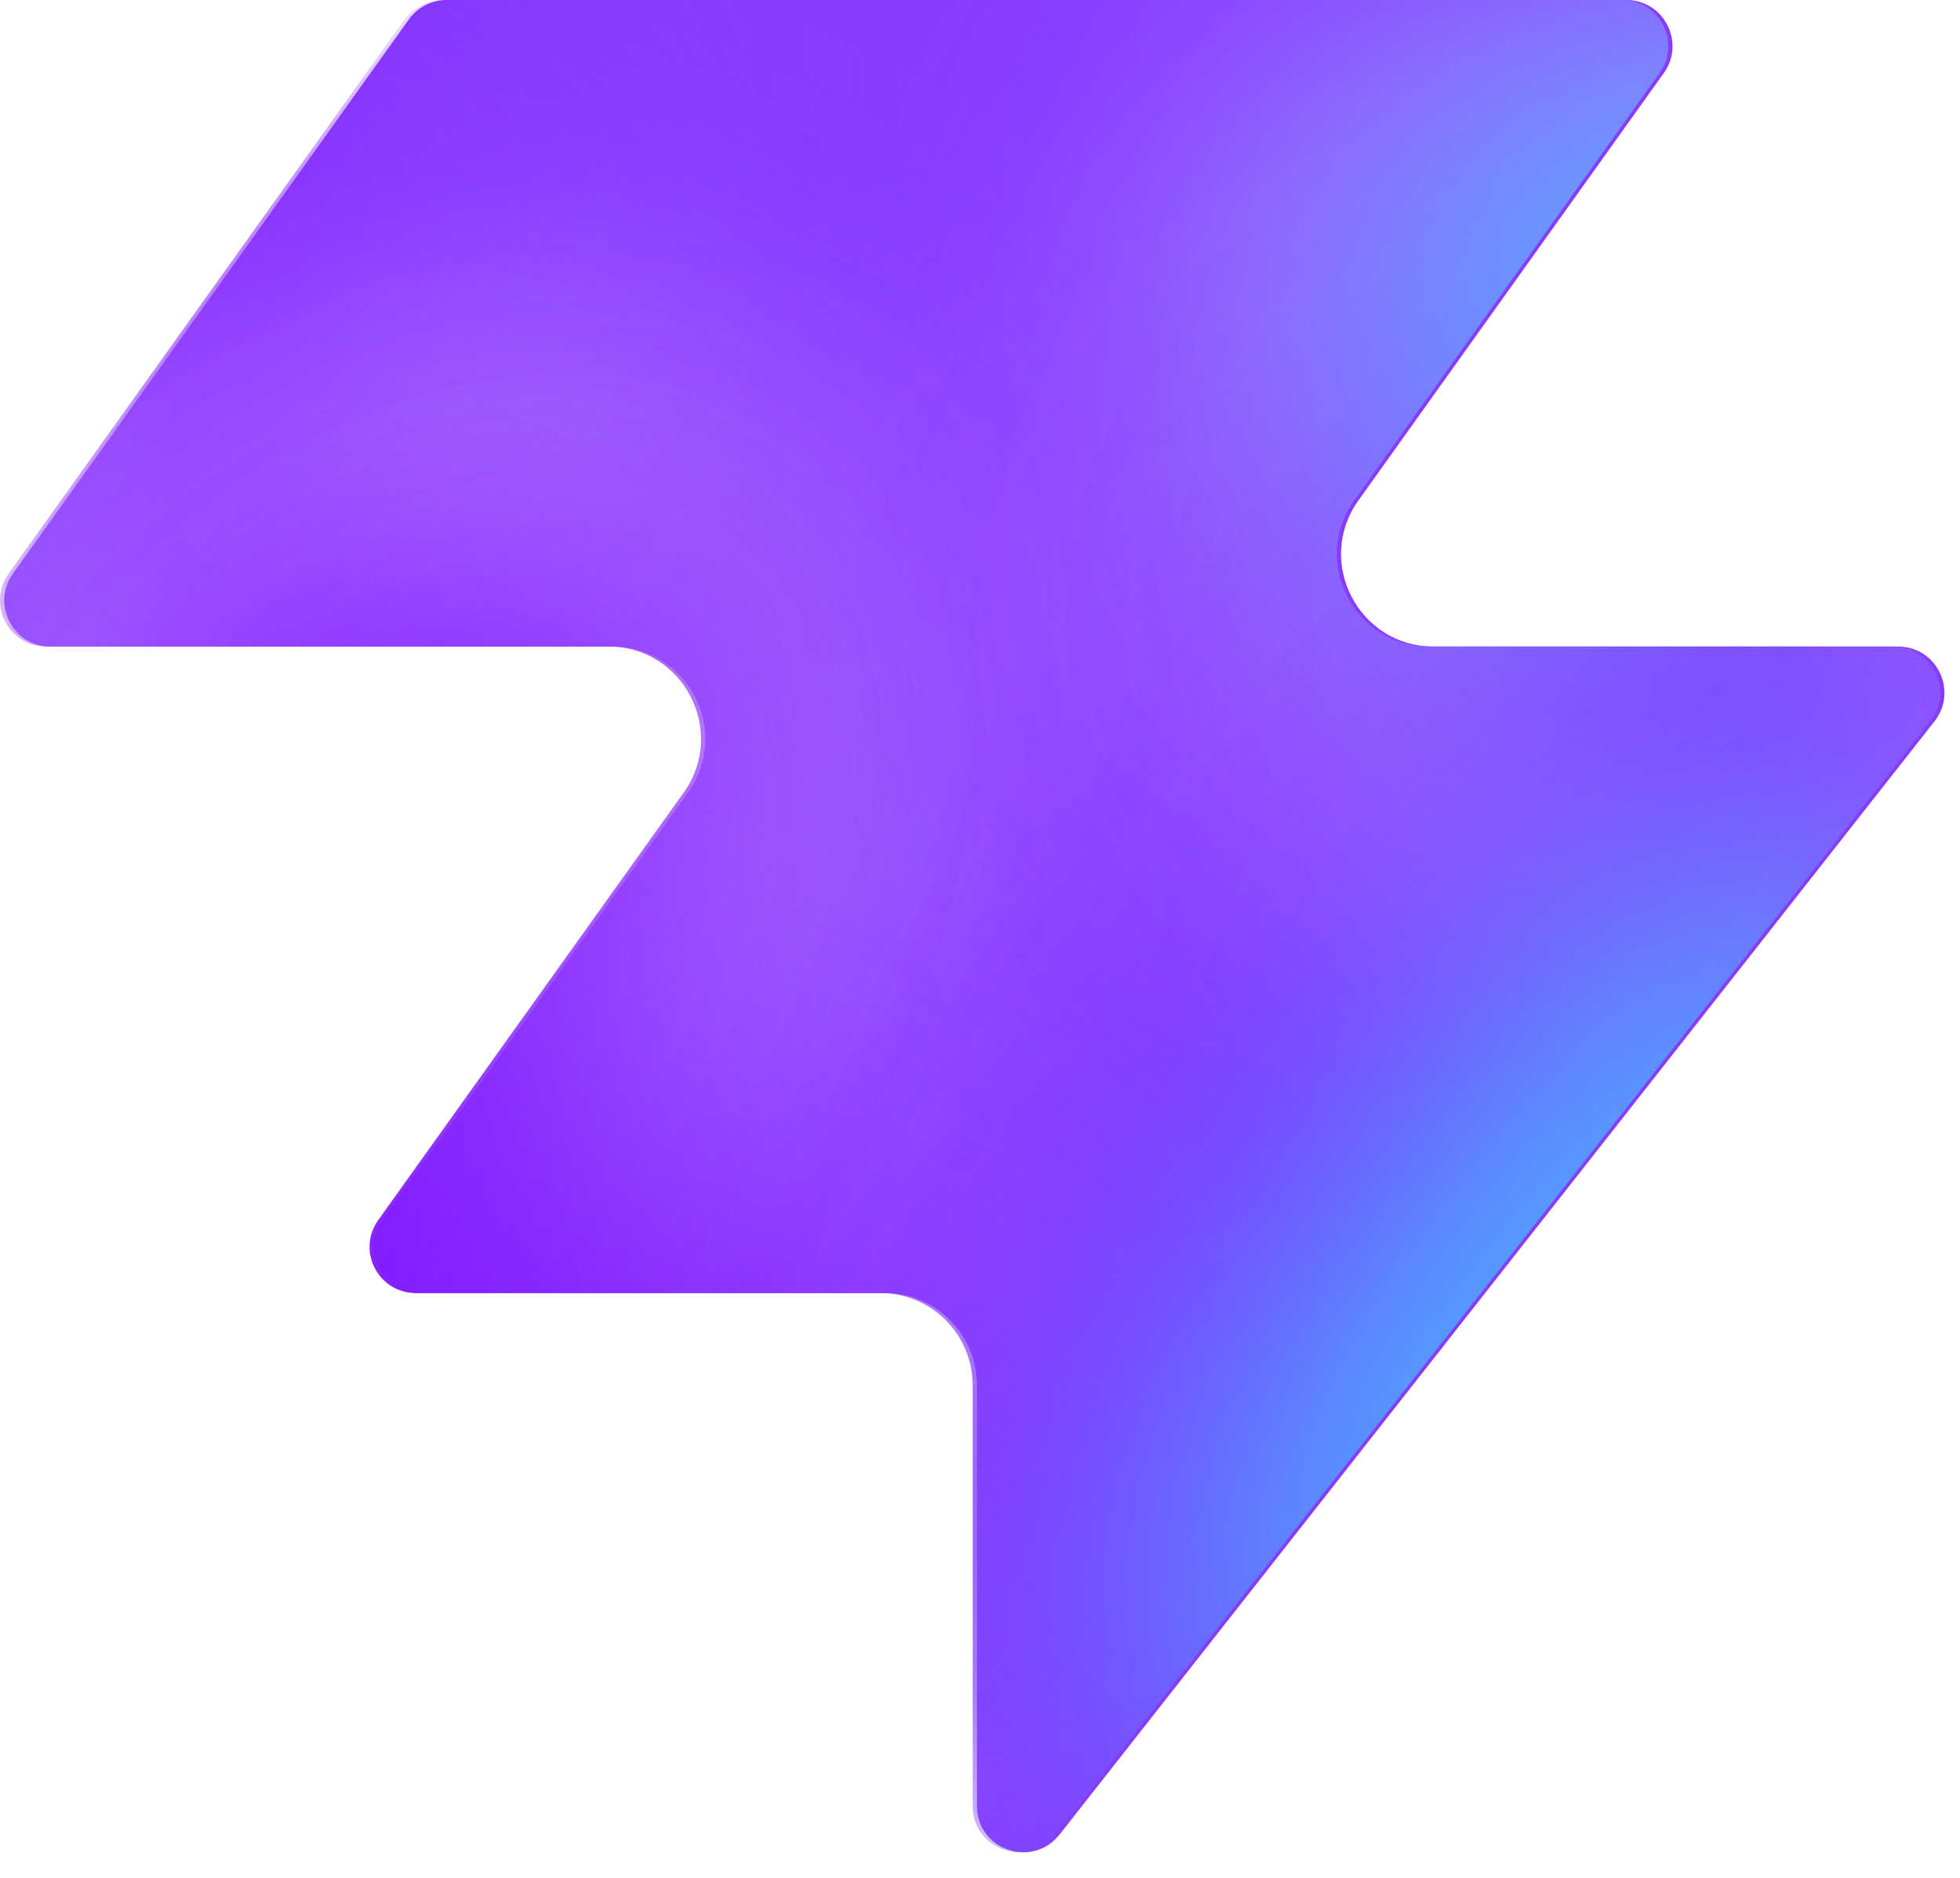
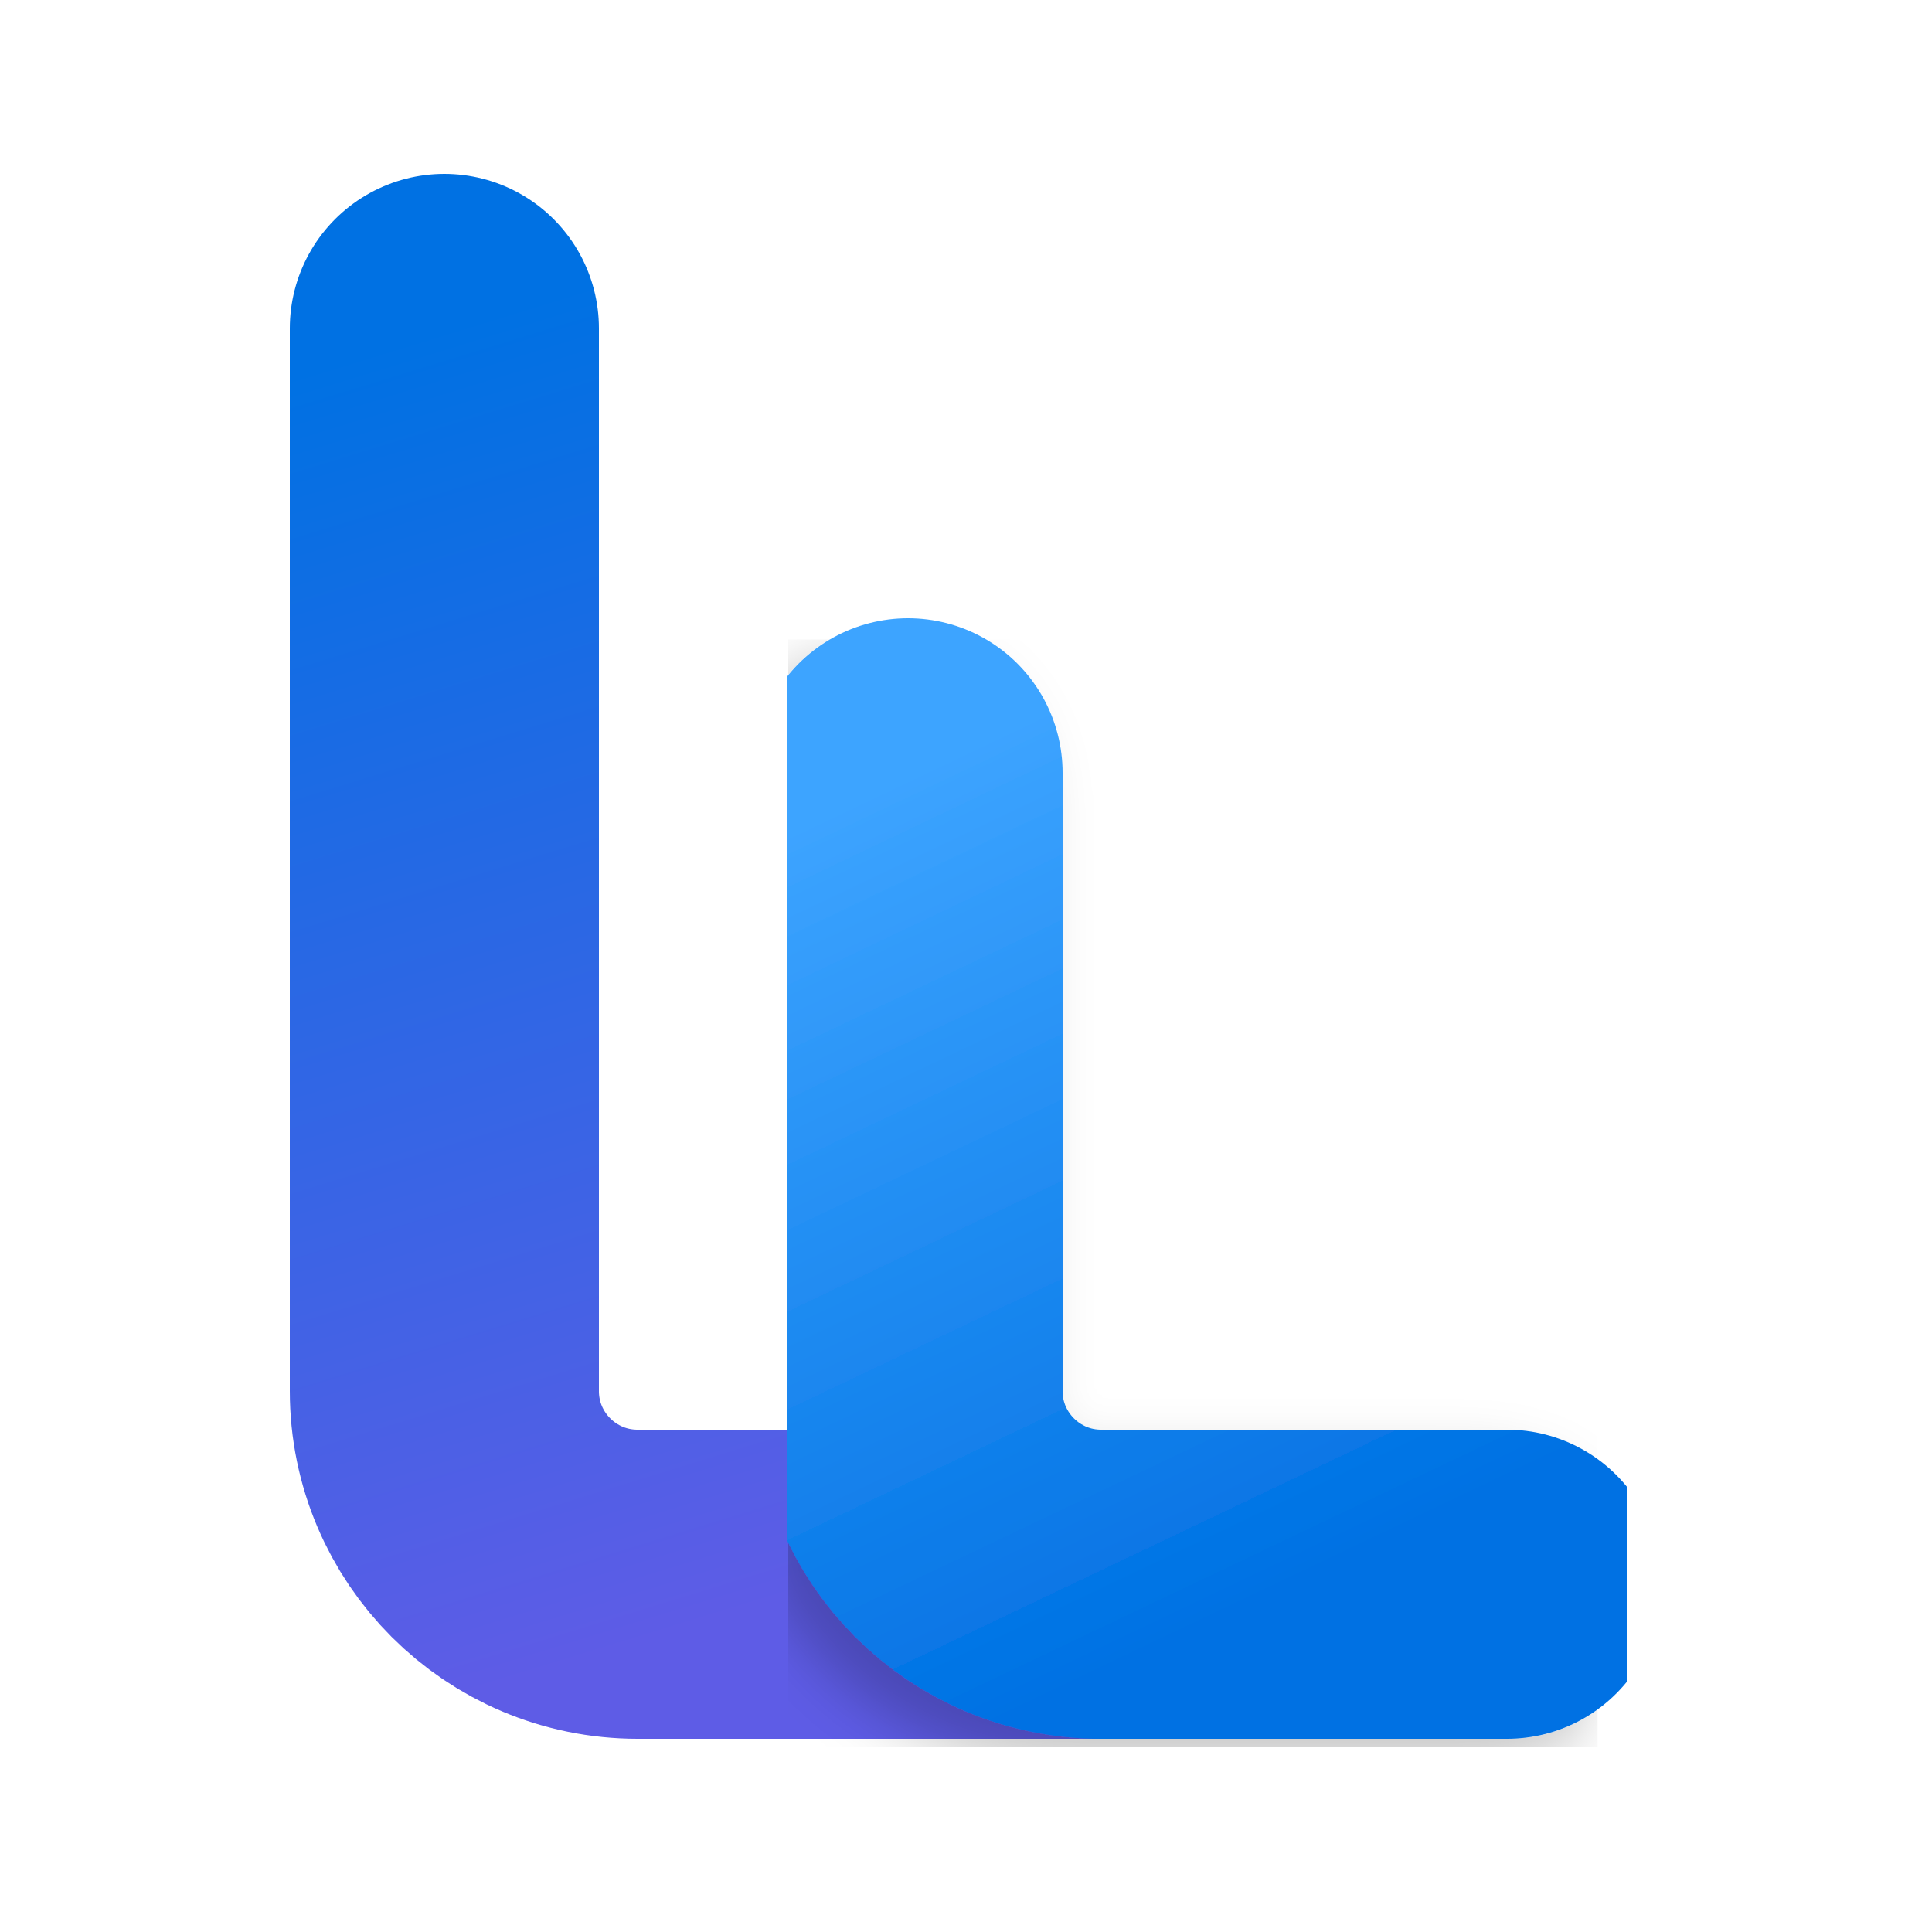
- <svg xmlns="http://www.w3.org/2000/svg" width="48" height="46" fill="none" viewBox="0 0 48 46">
-   <path fill="#863bff" d="M25.946 44.938c-.664.845-2.021.375-2.021-.698V33.937a2.26 2.26 0 0 0-2.262-2.262H10.287c-.92 0-1.456-1.04-.92-1.788l7.48-10.471c1.07-1.497 0-3.578-1.842-3.578H1.237c-.92 0-1.456-1.04-.92-1.788L10.013.474c.214-.297.556-.474.92-.474h28.894c.92 0 1.456 1.04.92 1.788l-7.48 10.471c-1.07 1.498 0 3.579 1.842 3.579h11.377c.943 0 1.473 1.088.89 1.83L25.947 44.94z" style="fill:#863bff;fill:color(display-p3 .525 .23 1);fill-opacity:1" />
-   <mask id="a" width="48" height="46" x="0" y="0" maskUnits="userSpaceOnUse" style="mask-type:alpha">
-     <path fill="#000" d="M25.842 44.938c-.664.844-2.021.375-2.021-.698V33.937a2.26 2.26 0 0 0-2.262-2.262H10.183c-.92 0-1.456-1.04-.92-1.788l7.48-10.471c1.07-1.498 0-3.579-1.842-3.579H1.133c-.92 0-1.456-1.04-.92-1.787L9.91.473c.214-.297.556-.474.92-.474h28.894c.92 0 1.456 1.04.92 1.788l-7.48 10.471c-1.07 1.498 0 3.578 1.842 3.578h11.377c.943 0 1.473 1.088.89 1.832L25.843 44.94z" style="fill:#000;fill-opacity:1" />
-   </mask>
-   <g mask="url(#a)">
-     <g filter="url(#b)">
-       <ellipse cx="5.508" cy="14.704" fill="#ede6ff" rx="5.508" ry="14.704" style="fill:#ede6ff;fill:color(display-p3 .927 .903 1);fill-opacity:1" transform="matrix(.00324 1 1 -.00324 -4.47 31.516)" />
-     </g>
-     <g filter="url(#c)">
-       <ellipse cx="10.399" cy="29.851" fill="#ede6ff" rx="10.399" ry="29.851" style="fill:#ede6ff;fill:color(display-p3 .927 .903 1);fill-opacity:1" transform="matrix(.00324 1 1 -.00324 -39.328 7.883)" />
-     </g>
-     <g filter="url(#d)">
-       <ellipse cx="5.508" cy="30.487" fill="#7e14ff" rx="5.508" ry="30.487" style="fill:#7e14ff;fill:color(display-p3 .492 .077 1);fill-opacity:1" transform="rotate(89.814 -25.913 -14.639)scale(1 -1)" />
-     </g>
-     <g filter="url(#e)">
-       <ellipse cx="5.508" cy="30.599" fill="#7e14ff" rx="5.508" ry="30.599" style="fill:#7e14ff;fill:color(display-p3 .492 .077 1);fill-opacity:1" transform="rotate(89.814 -32.644 -3.334)scale(1 -1)" />
-     </g>
-     <g filter="url(#f)">
-       <ellipse cx="5.508" cy="30.599" fill="#7e14ff" rx="5.508" ry="30.599" style="fill:#7e14ff;fill:color(display-p3 .492 .077 1);fill-opacity:1" transform="matrix(.00324 1 1 -.00324 -34.34 30.47)" />
-     </g>
-     <g filter="url(#g)">
-       <ellipse cx="14.072" cy="22.078" fill="#ede6ff" rx="14.072" ry="22.078" style="fill:#ede6ff;fill:color(display-p3 .927 .903 1);fill-opacity:1" transform="rotate(93.35 24.506 48.493)scale(-1 1)" />
-     </g>
-     <g filter="url(#h)">
-       <ellipse cx="3.47" cy="21.501" fill="#7e14ff" rx="3.47" ry="21.501" style="fill:#7e14ff;fill:color(display-p3 .492 .077 1);fill-opacity:1" transform="rotate(89.009 28.708 47.59)scale(-1 1)" />
-     </g>
-     <g filter="url(#i)">
-       <ellipse cx="3.47" cy="21.501" fill="#7e14ff" rx="3.47" ry="21.501" style="fill:#7e14ff;fill:color(display-p3 .492 .077 1);fill-opacity:1" transform="rotate(89.009 28.708 47.59)scale(-1 1)" />
-     </g>
-     <g filter="url(#j)">
-       <ellipse cx=".387" cy="8.972" fill="#7e14ff" rx="4.407" ry="29.108" style="fill:#7e14ff;fill:color(display-p3 .492 .077 1);fill-opacity:1" transform="rotate(39.51 .387 8.972)" />
-     </g>
-     <g filter="url(#k)">
-       <ellipse cx="47.523" cy="-6.092" fill="#7e14ff" rx="4.407" ry="29.108" style="fill:#7e14ff;fill:color(display-p3 .492 .077 1);fill-opacity:1" transform="rotate(37.892 47.523 -6.092)" />
-     </g>
-     <g filter="url(#l)">
-       <ellipse cx="41.412" cy="6.333" fill="#47bfff" rx="5.971" ry="9.665" style="fill:#47bfff;fill:color(display-p3 .28 .748 1);fill-opacity:1" transform="rotate(37.892 41.412 6.333)" />
-     </g>
-     <g filter="url(#m)">
-       <ellipse cx="-1.879" cy="38.332" fill="#7e14ff" rx="4.407" ry="29.108" style="fill:#7e14ff;fill:color(display-p3 .492 .077 1);fill-opacity:1" transform="rotate(37.892 -1.88 38.332)" />
-     </g>
-     <g filter="url(#n)">
-       <ellipse cx="-1.879" cy="38.332" fill="#7e14ff" rx="4.407" ry="29.108" style="fill:#7e14ff;fill:color(display-p3 .492 .077 1);fill-opacity:1" transform="rotate(37.892 -1.88 38.332)" />
-     </g>
-     <g filter="url(#o)">
-       <ellipse cx="35.651" cy="29.907" fill="#7e14ff" rx="4.407" ry="29.108" style="fill:#7e14ff;fill:color(display-p3 .492 .077 1);fill-opacity:1" transform="rotate(37.892 35.651 29.907)" />
-     </g>
-     <g filter="url(#p)">
-       <ellipse cx="38.418" cy="32.4" fill="#47bfff" rx="5.971" ry="15.297" style="fill:#47bfff;fill:color(display-p3 .28 .748 1);fill-opacity:1" transform="rotate(37.892 38.418 32.4)" />
-     </g>
-   </g>
+ <svg xmlns="http://www.w3.org/2000/svg" viewBox="0 0 100 100" fill="none">
  <defs>
-     <filter id="b" width="60.045" height="41.654" x="-19.77" y="16.149" color-interpolation-filters="sRGB" filterUnits="userSpaceOnUse">
-       <feFlood flood-opacity="0" result="BackgroundImageFix" />
-       <feBlend in="SourceGraphic" in2="BackgroundImageFix" result="shape" />
-       <feGaussianBlur result="effect1_foregroundBlur_2002_17158" stdDeviation="7.659" />
-     </filter>
-     <filter id="c" width="90.34" height="51.437" x="-54.613" y="-7.533" color-interpolation-filters="sRGB" filterUnits="userSpaceOnUse">
-       <feFlood flood-opacity="0" result="BackgroundImageFix" />
-       <feBlend in="SourceGraphic" in2="BackgroundImageFix" result="shape" />
-       <feGaussianBlur result="effect1_foregroundBlur_2002_17158" stdDeviation="7.659" />
-     </filter>
-     <filter id="d" width="79.355" height="29.4" x="-49.64" y="2.03" color-interpolation-filters="sRGB" filterUnits="userSpaceOnUse">
-       <feFlood flood-opacity="0" result="BackgroundImageFix" />
-       <feBlend in="SourceGraphic" in2="BackgroundImageFix" result="shape" />
-       <feGaussianBlur result="effect1_foregroundBlur_2002_17158" stdDeviation="4.596" />
-     </filter>
-     <filter id="e" width="79.579" height="29.4" x="-45.045" y="20.029" color-interpolation-filters="sRGB" filterUnits="userSpaceOnUse">
-       <feFlood flood-opacity="0" result="BackgroundImageFix" />
-       <feBlend in="SourceGraphic" in2="BackgroundImageFix" result="shape" />
-       <feGaussianBlur result="effect1_foregroundBlur_2002_17158" stdDeviation="4.596" />
-     </filter>
-     <filter id="f" width="79.579" height="29.4" x="-43.513" y="21.178" color-interpolation-filters="sRGB" filterUnits="userSpaceOnUse">
-       <feFlood flood-opacity="0" result="BackgroundImageFix" />
-       <feBlend in="SourceGraphic" in2="BackgroundImageFix" result="shape" />
-       <feGaussianBlur result="effect1_foregroundBlur_2002_17158" stdDeviation="4.596" />
-     </filter>
-     <filter id="g" width="74.749" height="58.852" x="15.756" y="-17.901" color-interpolation-filters="sRGB" filterUnits="userSpaceOnUse">
-       <feFlood flood-opacity="0" result="BackgroundImageFix" />
-       <feBlend in="SourceGraphic" in2="BackgroundImageFix" result="shape" />
-       <feGaussianBlur result="effect1_foregroundBlur_2002_17158" stdDeviation="7.659" />
-     </filter>
-     <filter id="h" width="61.377" height="25.362" x="23.548" y="2.284" color-interpolation-filters="sRGB" filterUnits="userSpaceOnUse">
-       <feFlood flood-opacity="0" result="BackgroundImageFix" />
-       <feBlend in="SourceGraphic" in2="BackgroundImageFix" result="shape" />
-       <feGaussianBlur result="effect1_foregroundBlur_2002_17158" stdDeviation="4.596" />
-     </filter>
-     <filter id="i" width="61.377" height="25.362" x="23.548" y="2.284" color-interpolation-filters="sRGB" filterUnits="userSpaceOnUse">
-       <feFlood flood-opacity="0" result="BackgroundImageFix" />
-       <feBlend in="SourceGraphic" in2="BackgroundImageFix" result="shape" />
-       <feGaussianBlur result="effect1_foregroundBlur_2002_17158" stdDeviation="4.596" />
-     </filter>
-     <filter id="j" width="56.045" height="63.649" x="-27.636" y="-22.853" color-interpolation-filters="sRGB" filterUnits="userSpaceOnUse">
-       <feFlood flood-opacity="0" result="BackgroundImageFix" />
-       <feBlend in="SourceGraphic" in2="BackgroundImageFix" result="shape" />
-       <feGaussianBlur result="effect1_foregroundBlur_2002_17158" stdDeviation="4.596" />
-     </filter>
-     <filter id="k" width="54.814" height="64.646" x="20.116" y="-38.415" color-interpolation-filters="sRGB" filterUnits="userSpaceOnUse">
-       <feFlood flood-opacity="0" result="BackgroundImageFix" />
-       <feBlend in="SourceGraphic" in2="BackgroundImageFix" result="shape" />
-       <feGaussianBlur result="effect1_foregroundBlur_2002_17158" stdDeviation="4.596" />
-     </filter>
-     <filter id="l" width="33.541" height="35.313" x="24.641" y="-11.323" color-interpolation-filters="sRGB" filterUnits="userSpaceOnUse">
-       <feFlood flood-opacity="0" result="BackgroundImageFix" />
-       <feBlend in="SourceGraphic" in2="BackgroundImageFix" result="shape" />
-       <feGaussianBlur result="effect1_foregroundBlur_2002_17158" stdDeviation="4.596" />
-     </filter>
-     <filter id="m" width="54.814" height="64.646" x="-29.286" y="6.009" color-interpolation-filters="sRGB" filterUnits="userSpaceOnUse">
-       <feFlood flood-opacity="0" result="BackgroundImageFix" />
-       <feBlend in="SourceGraphic" in2="BackgroundImageFix" result="shape" />
-       <feGaussianBlur result="effect1_foregroundBlur_2002_17158" stdDeviation="4.596" />
-     </filter>
-     <filter id="n" width="54.814" height="64.646" x="-29.286" y="6.009" color-interpolation-filters="sRGB" filterUnits="userSpaceOnUse">
-       <feFlood flood-opacity="0" result="BackgroundImageFix" />
-       <feBlend in="SourceGraphic" in2="BackgroundImageFix" result="shape" />
-       <feGaussianBlur result="effect1_foregroundBlur_2002_17158" stdDeviation="4.596" />
-     </filter>
-     <filter id="o" width="54.814" height="64.646" x="8.244" y="-2.416" color-interpolation-filters="sRGB" filterUnits="userSpaceOnUse">
-       <feFlood flood-opacity="0" result="BackgroundImageFix" />
-       <feBlend in="SourceGraphic" in2="BackgroundImageFix" result="shape" />
-       <feGaussianBlur result="effect1_foregroundBlur_2002_17158" stdDeviation="4.596" />
-     </filter>
-     <filter id="p" width="39.409" height="43.623" x="18.713" y="10.588" color-interpolation-filters="sRGB" filterUnits="userSpaceOnUse">
-       <feFlood flood-opacity="0" result="BackgroundImageFix" />
-       <feBlend in="SourceGraphic" in2="BackgroundImageFix" result="shape" />
-       <feGaussianBlur result="effect1_foregroundBlur_2002_17158" stdDeviation="4.596" />
+     <linearGradient id="logoLeftGrad" x1="23" y1="17" x2="43" y2="82" gradientUnits="userSpaceOnUse">
+       <stop offset="0%" stop-color="#0071e3" />
+       <stop offset="100%" stop-color="#5e5ce6" />
+     </linearGradient>
+     <linearGradient id="logoRightGrad" x1="47" y1="40" x2="67" y2="82" gradientUnits="userSpaceOnUse">
+       <stop offset="0%" stop-color="#3da4ff" />
+       <stop offset="100%" stop-color="#0071e3" />
+     </linearGradient>
+     <filter id="logoOverlapShadow" x="-20%" y="-20%" width="140%" height="140%">
+       <feDropShadow dx="-1.5" dy="1.5" stdDeviation="1.5" flood-color="#000000" flood-opacity="0.22" />
    </filter>
  </defs>
+   <path d="M 23 17 L 23 72 A 10 10 0 0 0 33 82 L 63 82" stroke="url(#logoLeftGrad)" stroke-width="16" stroke-linecap="round" stroke-linejoin="round" />
+   <path d="M 47 40 L 47 72 A 10 10 0 0 0 57 82 L 78 82" stroke="url(#logoRightGrad)" stroke-width="16" stroke-linecap="round" stroke-linejoin="round" filter="url(#logoOverlapShadow)" />
</svg>
